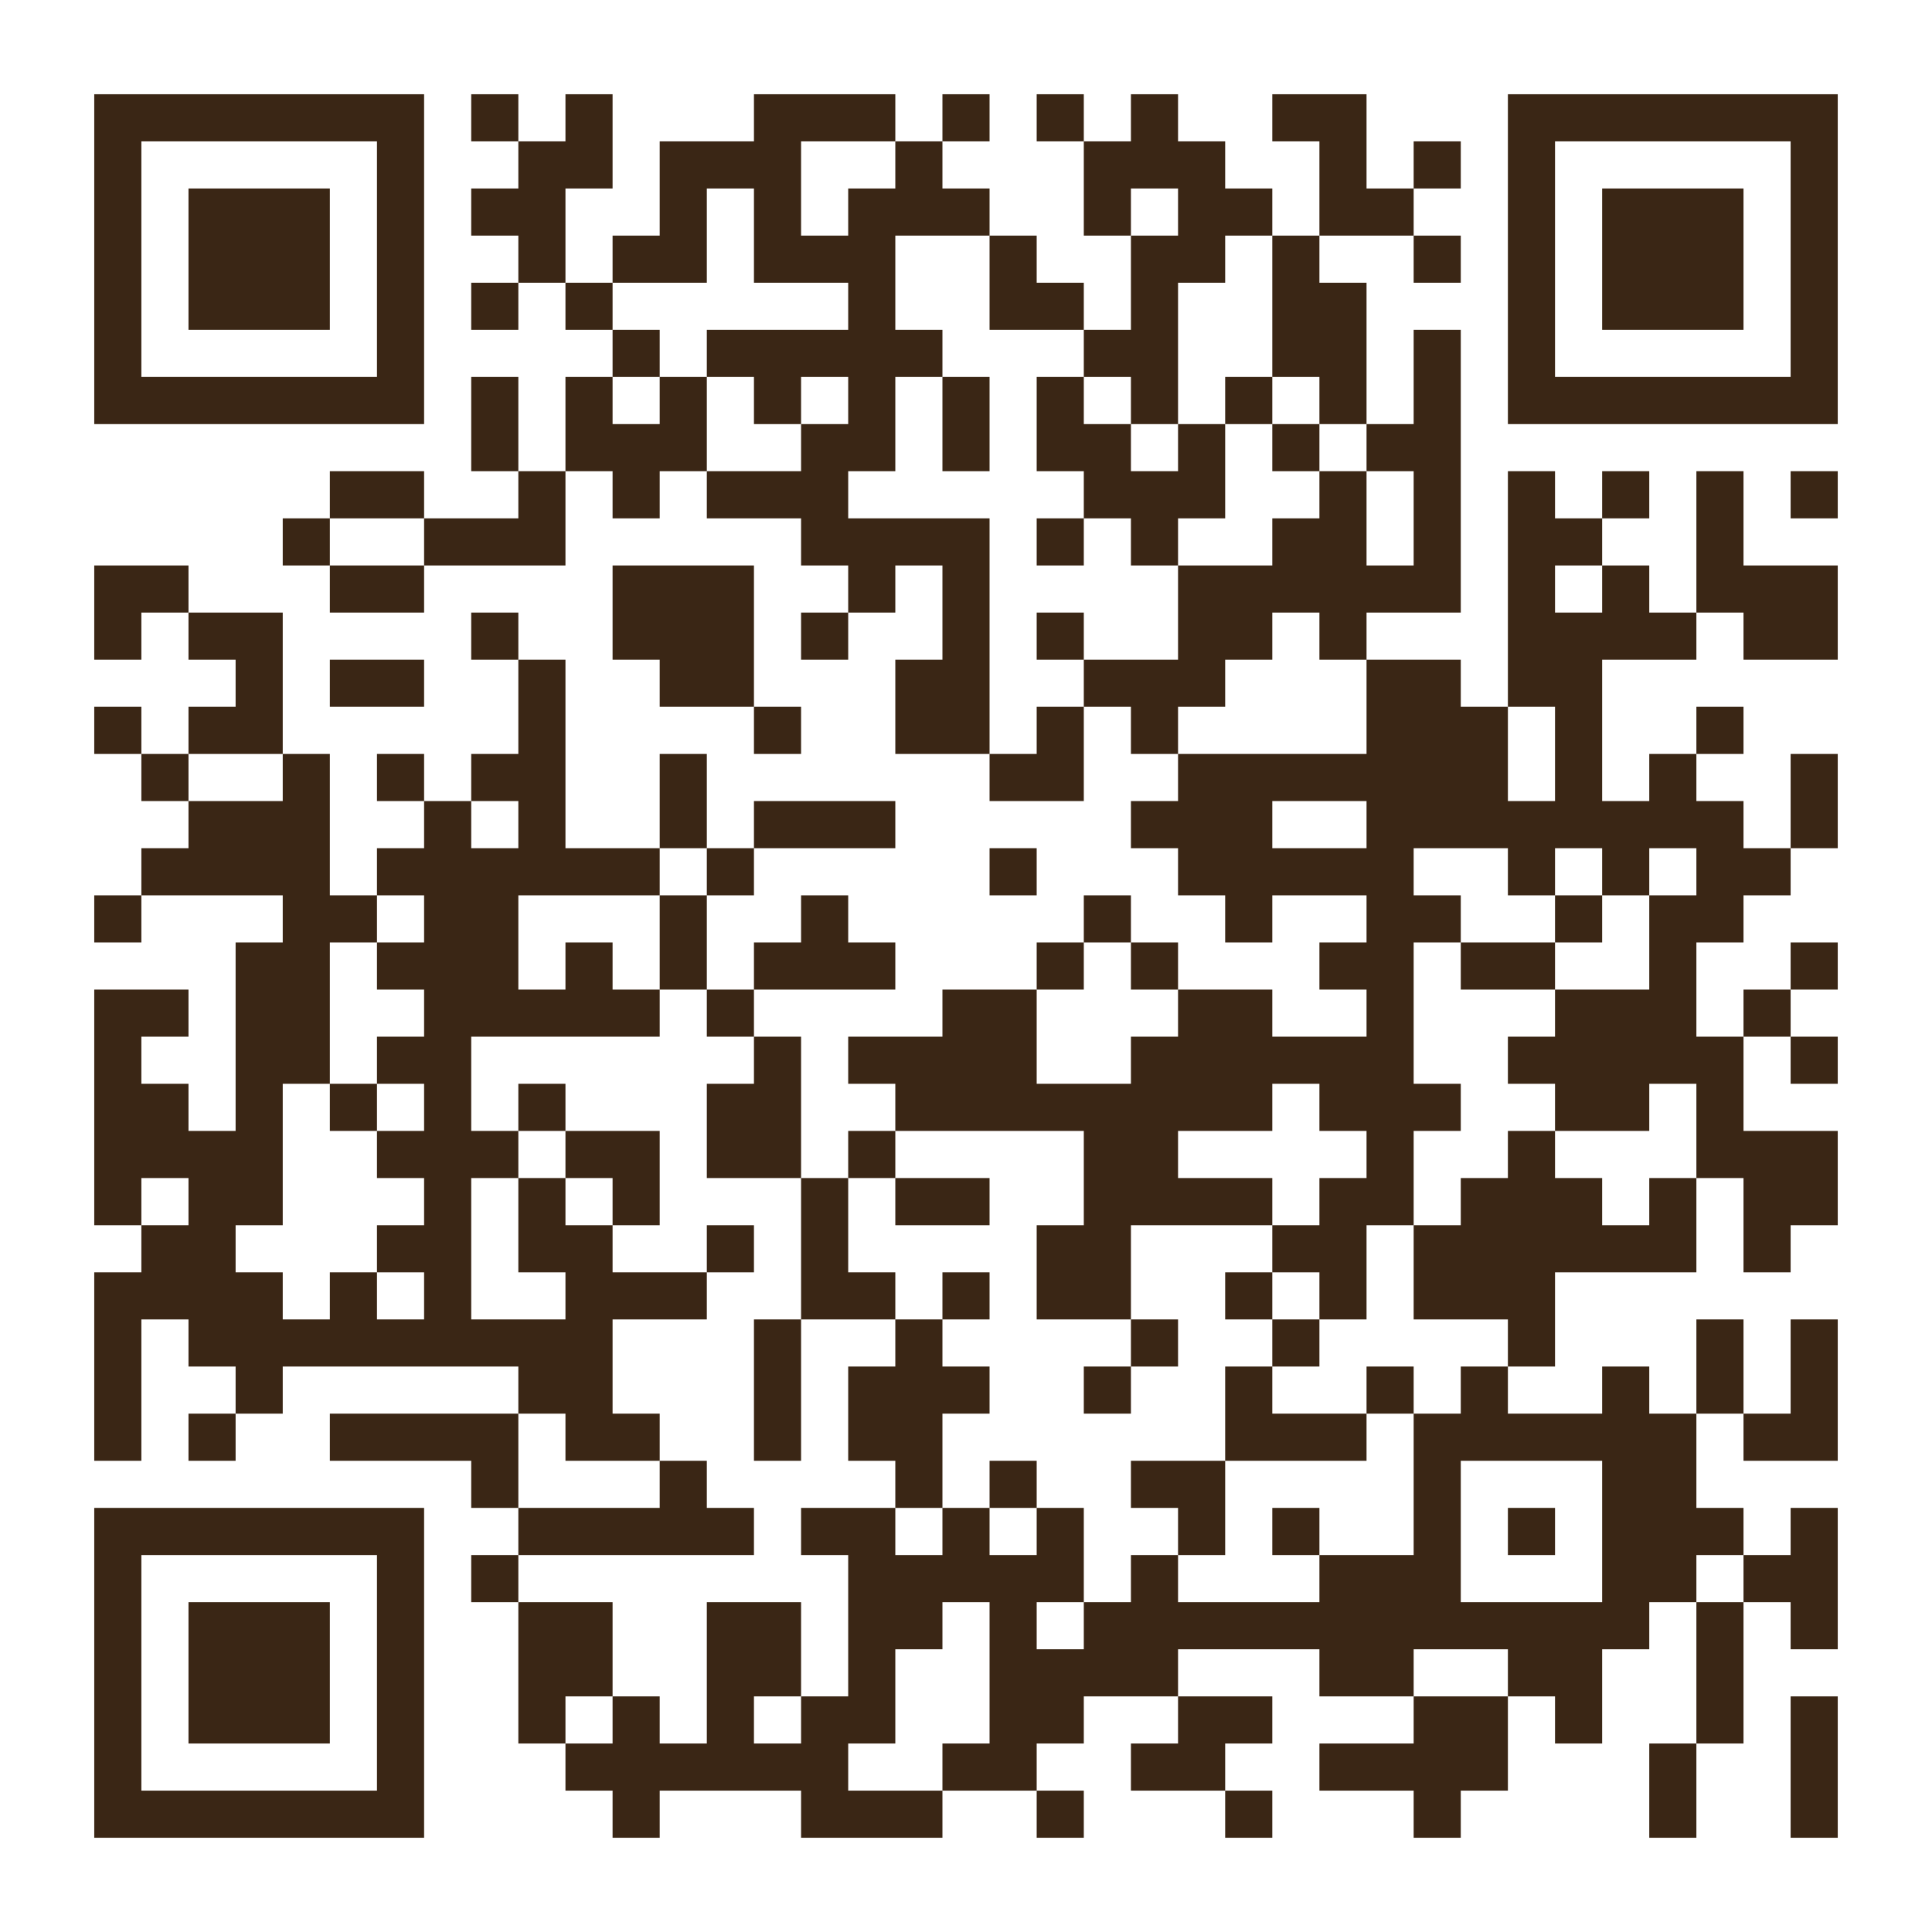
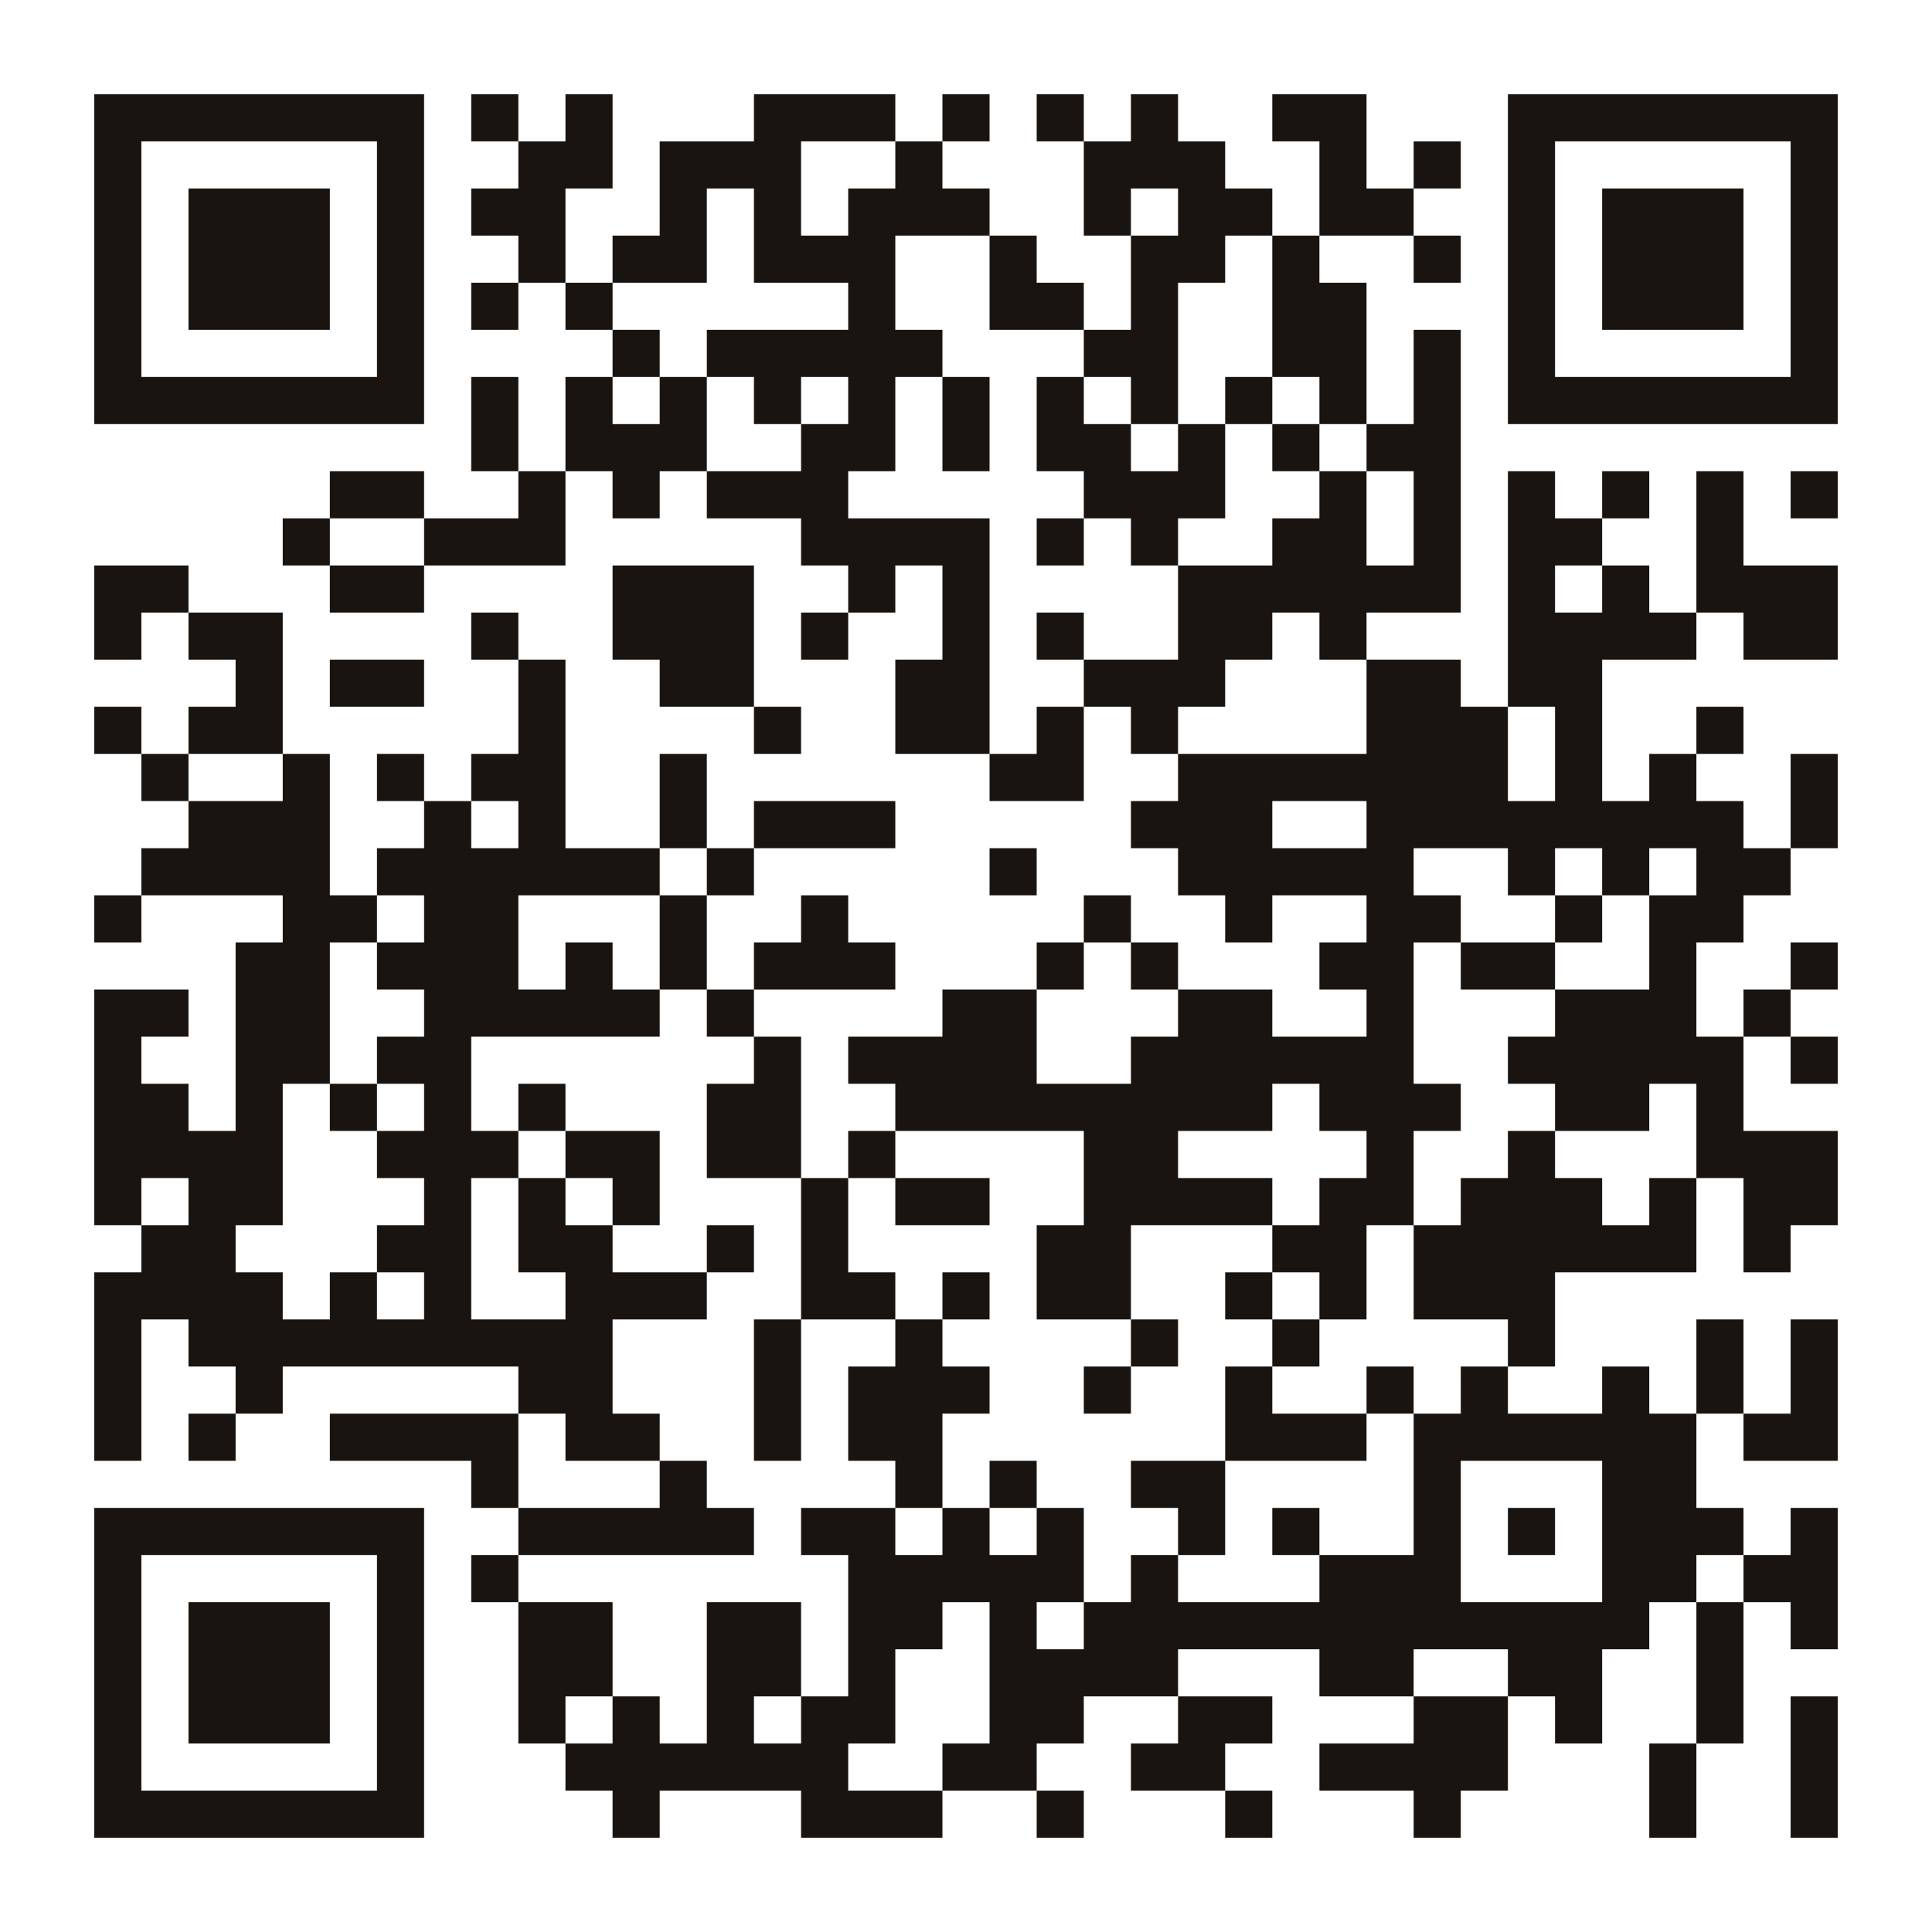
<svg xmlns="http://www.w3.org/2000/svg" width="410" height="410" class="segno">
-   <path transform="scale(10)" class="qrline" stroke="#3a2615" d="M2 2.5h7m1 0h1m1 0h1m3 0h3m1 0h1m1 0h1m1 0h1m2 0h2m3 0h7m-37 1h1m5 0h1m2 0h2m1 0h3m2 0h1m3 0h3m2 0h1m1 0h1m1 0h1m5 0h1m-37 1h1m1 0h3m1 0h1m1 0h2m2 0h1m1 0h1m1 0h3m2 0h1m1 0h2m1 0h2m2 0h1m1 0h3m1 0h1m-37 1h1m1 0h3m1 0h1m2 0h1m1 0h2m1 0h3m2 0h1m2 0h2m1 0h1m2 0h1m1 0h1m1 0h3m1 0h1m-37 1h1m1 0h3m1 0h1m1 0h1m1 0h1m5 0h1m2 0h2m1 0h1m2 0h2m3 0h1m1 0h3m1 0h1m-37 1h1m5 0h1m4 0h1m1 0h5m3 0h2m2 0h2m1 0h1m1 0h1m5 0h1m-37 1h7m1 0h1m1 0h1m1 0h1m1 0h1m1 0h1m1 0h1m1 0h1m1 0h1m1 0h1m1 0h1m1 0h1m1 0h7m-29 1h1m1 0h3m2 0h2m1 0h1m1 0h2m1 0h1m1 0h1m1 0h2m-24 1h2m2 0h1m1 0h1m1 0h3m5 0h3m2 0h1m1 0h1m1 0h1m1 0h1m1 0h1m1 0h1m-33 1h1m2 0h3m5 0h4m1 0h1m1 0h1m2 0h2m1 0h1m1 0h2m2 0h1m-35 1h2m3 0h2m4 0h3m2 0h1m1 0h1m4 0h6m1 0h1m1 0h1m1 0h3m-37 1h1m1 0h2m4 0h1m2 0h3m1 0h1m2 0h1m1 0h1m2 0h2m1 0h1m3 0h4m1 0h2m-34 1h1m1 0h2m2 0h1m2 0h2m3 0h2m2 0h3m3 0h2m1 0h2m-32 1h1m1 0h2m5 0h1m4 0h1m2 0h2m1 0h1m1 0h1m4 0h3m1 0h1m2 0h1m-34 1h1m2 0h1m1 0h1m1 0h2m2 0h1m6 0h2m2 0h7m1 0h1m1 0h1m2 0h1m-35 1h3m2 0h1m1 0h1m2 0h1m1 0h3m5 0h3m2 0h8m1 0h1m-36 1h4m1 0h6m1 0h1m5 0h1m3 0h5m2 0h1m1 0h1m1 0h2m-36 1h1m3 0h2m1 0h2m3 0h1m2 0h1m5 0h1m2 0h1m2 0h2m2 0h1m1 0h2m-32 1h2m1 0h3m1 0h1m1 0h1m1 0h3m3 0h1m1 0h1m3 0h2m1 0h2m2 0h1m2 0h1m-37 1h2m1 0h2m2 0h5m1 0h1m4 0h2m3 0h2m2 0h1m3 0h3m1 0h1m-36 1h1m2 0h2m1 0h2m6 0h1m1 0h4m2 0h6m2 0h5m1 0h1m-37 1h2m1 0h1m1 0h1m1 0h1m1 0h1m3 0h2m2 0h8m1 0h3m2 0h2m1 0h1m-35 1h4m2 0h3m1 0h2m1 0h2m1 0h1m4 0h2m4 0h1m2 0h1m3 0h3m-37 1h1m1 0h2m3 0h1m1 0h1m1 0h1m3 0h1m1 0h2m2 0h4m1 0h2m1 0h3m1 0h1m1 0h2m-36 1h2m3 0h2m1 0h2m2 0h1m1 0h1m4 0h2m3 0h2m1 0h6m1 0h1m-36 1h4m1 0h1m1 0h1m2 0h3m2 0h2m1 0h1m1 0h2m2 0h1m1 0h1m1 0h3m-31 1h1m1 0h9m3 0h1m2 0h1m4 0h1m2 0h1m4 0h1m3 0h1m1 0h1m-37 1h1m2 0h1m5 0h2m3 0h1m1 0h3m2 0h1m2 0h1m2 0h1m1 0h1m2 0h1m1 0h1m1 0h1m-37 1h1m1 0h1m2 0h4m1 0h2m2 0h1m1 0h2m6 0h3m1 0h6m1 0h2m-29 1h1m3 0h1m4 0h1m1 0h1m2 0h2m4 0h1m3 0h2m-34 1h7m2 0h5m1 0h2m1 0h1m1 0h1m2 0h1m1 0h1m2 0h1m1 0h1m1 0h3m1 0h1m-37 1h1m5 0h1m1 0h1m7 0h5m1 0h1m3 0h3m3 0h2m1 0h2m-37 1h1m1 0h3m1 0h1m2 0h2m2 0h2m1 0h2m1 0h1m1 0h12m1 0h1m1 0h1m-37 1h1m1 0h3m1 0h1m2 0h2m2 0h2m1 0h1m2 0h4m3 0h2m2 0h2m2 0h1m-35 1h1m1 0h3m1 0h1m2 0h1m1 0h1m1 0h1m1 0h2m2 0h2m2 0h2m3 0h2m1 0h1m2 0h1m1 0h1m-37 1h1m5 0h1m3 0h6m2 0h2m2 0h2m2 0h4m3 0h1m2 0h1m-37 1h7m4 0h1m3 0h3m2 0h1m3 0h1m3 0h1m4 0h1m2 0h1" />
+   <path transform="scale(10)" class="qrline" stroke="#1a1410" d="M2 2.5h7m1 0h1m1 0h1m3 0h3m1 0h1m1 0h1m1 0h1m2 0h2m3 0h7m-37 1h1m5 0h1m2 0h2m1 0h3m2 0h1m3 0h3m2 0h1m1 0h1m1 0h1m5 0h1m-37 1h1m1 0h3m1 0h1m1 0h2m2 0h1m1 0h1m1 0h3m2 0h1m1 0h2m1 0h2m2 0h1m1 0h3m1 0h1m-37 1h1m1 0h3m1 0h1m2 0h1m1 0h2m1 0h3m2 0h1m2 0h2m1 0h1m2 0h1m1 0h1m1 0h3m1 0h1m-37 1h1m1 0h3m1 0h1m1 0h1m1 0h1m5 0h1m2 0h2m1 0h1m2 0h2m3 0h1m1 0h3m1 0h1m-37 1h1m5 0h1m4 0h1m1 0h5m3 0h2m2 0h2m1 0h1m1 0h1m5 0h1m-37 1h7m1 0h1m1 0h1m1 0h1m1 0h1m1 0h1m1 0h1m1 0h1m1 0h1m1 0h1m1 0h1m1 0h1m1 0h7m-29 1h1m1 0h3m2 0h2m1 0h1m1 0h2m1 0h1m1 0h1m1 0h2m-24 1h2m2 0h1m1 0h1m1 0h3m5 0h3m2 0h1m1 0h1m1 0h1m1 0h1m1 0h1m1 0h1m-33 1h1m2 0h3m5 0h4m1 0h1m1 0h1m2 0h2m1 0h1m1 0h2m2 0h1m-35 1h2m3 0h2m4 0h3m2 0h1m1 0h1m4 0h6m1 0h1m1 0h1m1 0h3m-37 1h1m1 0h2m4 0h1m2 0h3m1 0h1m2 0h1m1 0h1m2 0h2m1 0h1m3 0h4m1 0h2m-34 1h1m1 0h2m2 0h1m2 0h2m3 0h2m2 0h3m3 0h2m1 0h2m-32 1h1m1 0h2m5 0h1m4 0h1m2 0h2m1 0h1m1 0h1m4 0h3m1 0h1m2 0h1m-34 1h1m2 0h1m1 0h1m1 0h2m2 0h1m6 0h2m2 0h7m1 0h1m1 0h1m2 0h1m-35 1h3m2 0h1m1 0h1m2 0h1m1 0h3m5 0h3m2 0h8m1 0h1m-36 1h4m1 0h6m1 0h1m5 0h1m3 0h5m2 0h1m1 0h1m1 0h2m-36 1h1m3 0h2m1 0h2m3 0h1m2 0h1m5 0h1m2 0h1m2 0h2m2 0h1m1 0h2m-32 1h2m1 0h3m1 0h1m1 0h1m1 0h3m3 0h1m1 0h1m3 0h2m1 0h2m2 0h1m2 0h1m-37 1h2m1 0h2m2 0h5m1 0h1m4 0h2m3 0h2m2 0h1m3 0h3m1 0h1m-36 1h1m2 0h2m1 0h2m6 0h1m1 0h4m2 0h6m2 0h5m1 0h1m-37 1h2m1 0h1m1 0h1m1 0h1m1 0h1m3 0h2m2 0h8m1 0h3m2 0h2m1 0h1m-35 1h4m2 0h3m1 0h2m1 0h2m1 0h1m4 0h2m4 0h1m2 0h1m3 0h3m-37 1h1m1 0h2m3 0h1m1 0h1m1 0h1m3 0h1m1 0h2m2 0h4m1 0h2m1 0h3m1 0h1m1 0h2m-36 1h2m3 0h2m1 0h2m2 0h1m1 0h1m4 0h2m3 0h2m1 0h6m1 0h1m-36 1h4m1 0h1m1 0h1m2 0h3m2 0h2m1 0h1m1 0h2m2 0h1m1 0h1m1 0h3m-31 1h1m1 0h9m3 0h1m2 0h1m4 0h1m2 0h1m4 0h1m3 0h1m1 0h1m-37 1h1m2 0h1m5 0h2m3 0h1m1 0h3m2 0h1m2 0h1m2 0h1m1 0h1m2 0h1m1 0h1m1 0h1m-37 1h1m1 0h1m2 0h4m1 0h2m2 0h1m1 0h2m6 0h3m1 0h6m1 0h2m-29 1h1m3 0h1m4 0h1m1 0h1m2 0h2m4 0h1m3 0h2m-34 1h7m2 0h5m1 0h2m1 0h1m1 0h1m2 0h1m1 0h1m2 0h1m1 0h1m1 0h3m1 0h1m-37 1h1m5 0h1m1 0h1m7 0h5m1 0h1m3 0h3m3 0h2m1 0h2m-37 1h1m1 0h3m1 0h1m2 0h2m2 0h2m1 0h2m1 0h1m1 0h12m1 0h1m1 0h1m-37 1h1m1 0h3m1 0h1m2 0h2m2 0h2m1 0h1m2 0h4m3 0h2m2 0h2m2 0h1m-35 1h1m1 0h3m1 0h1m2 0h1m1 0h1m1 0h1m1 0h2m2 0h2m2 0h2m3 0h2m1 0h1m2 0h1m1 0h1m-37 1h1m5 0h1m3 0h6m2 0h2m2 0h2m2 0h4m3 0h1m2 0h1m-37 1h7m4 0h1m3 0h3m2 0h1m3 0h1m3 0h1m4 0h1m2 0h1" />
</svg>
